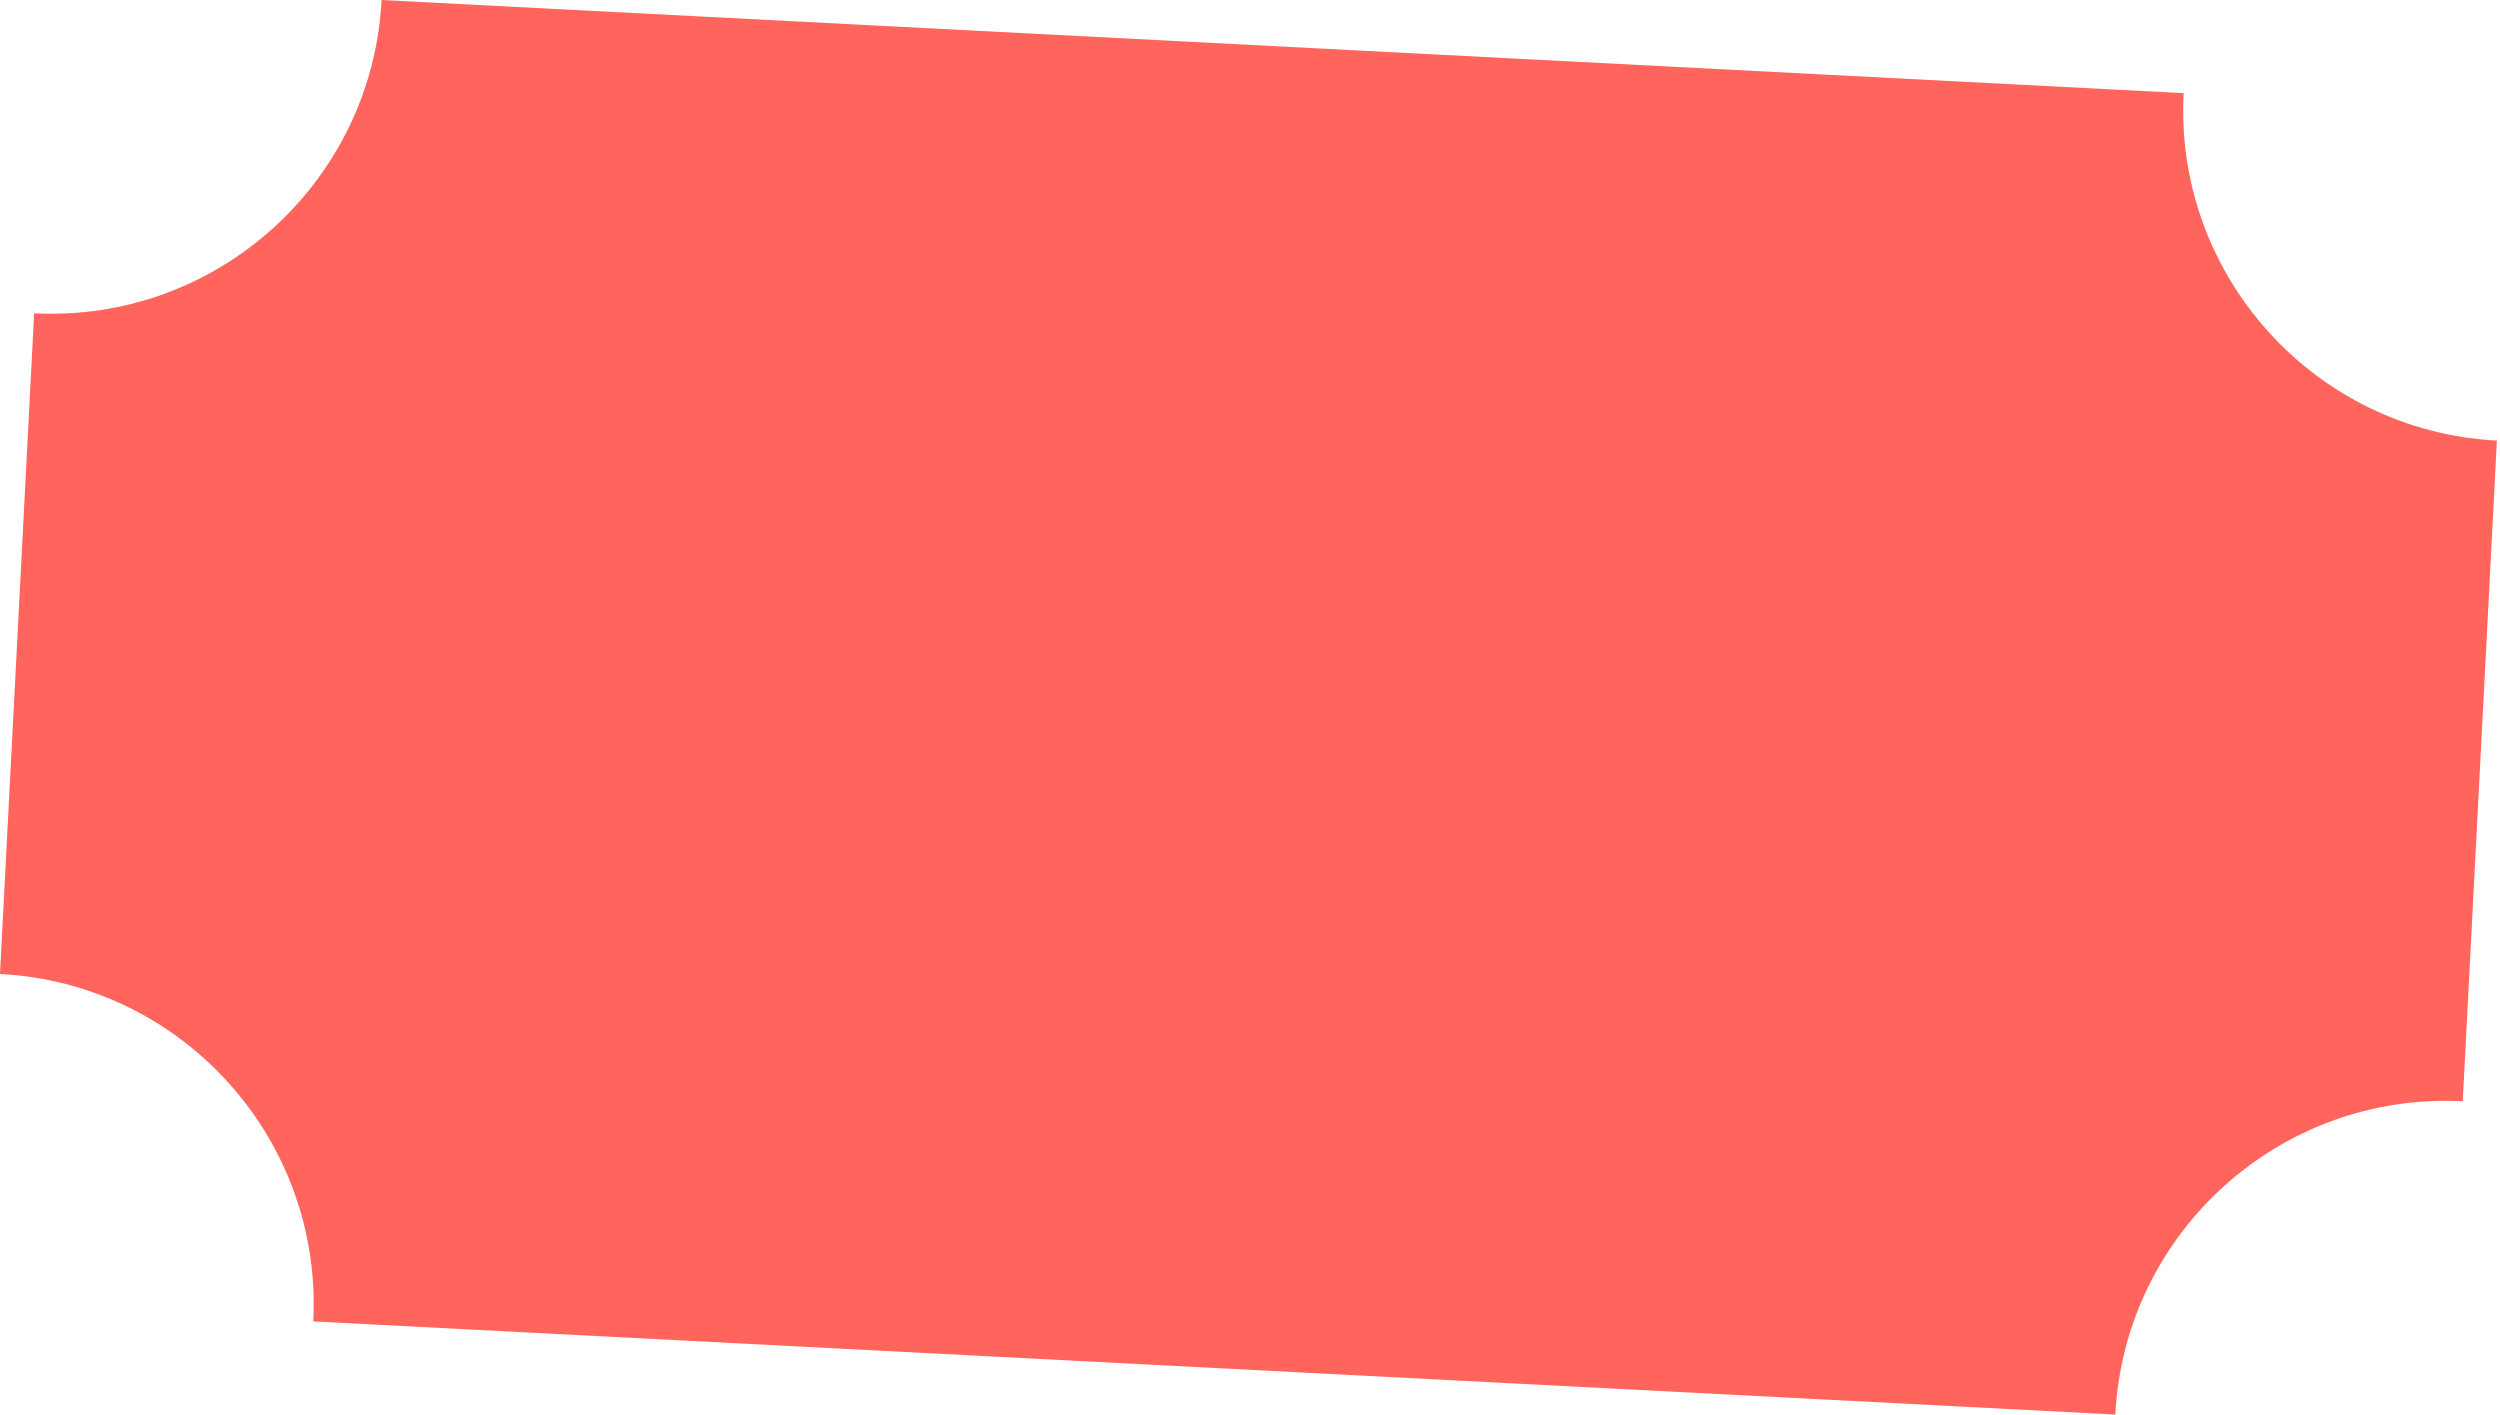
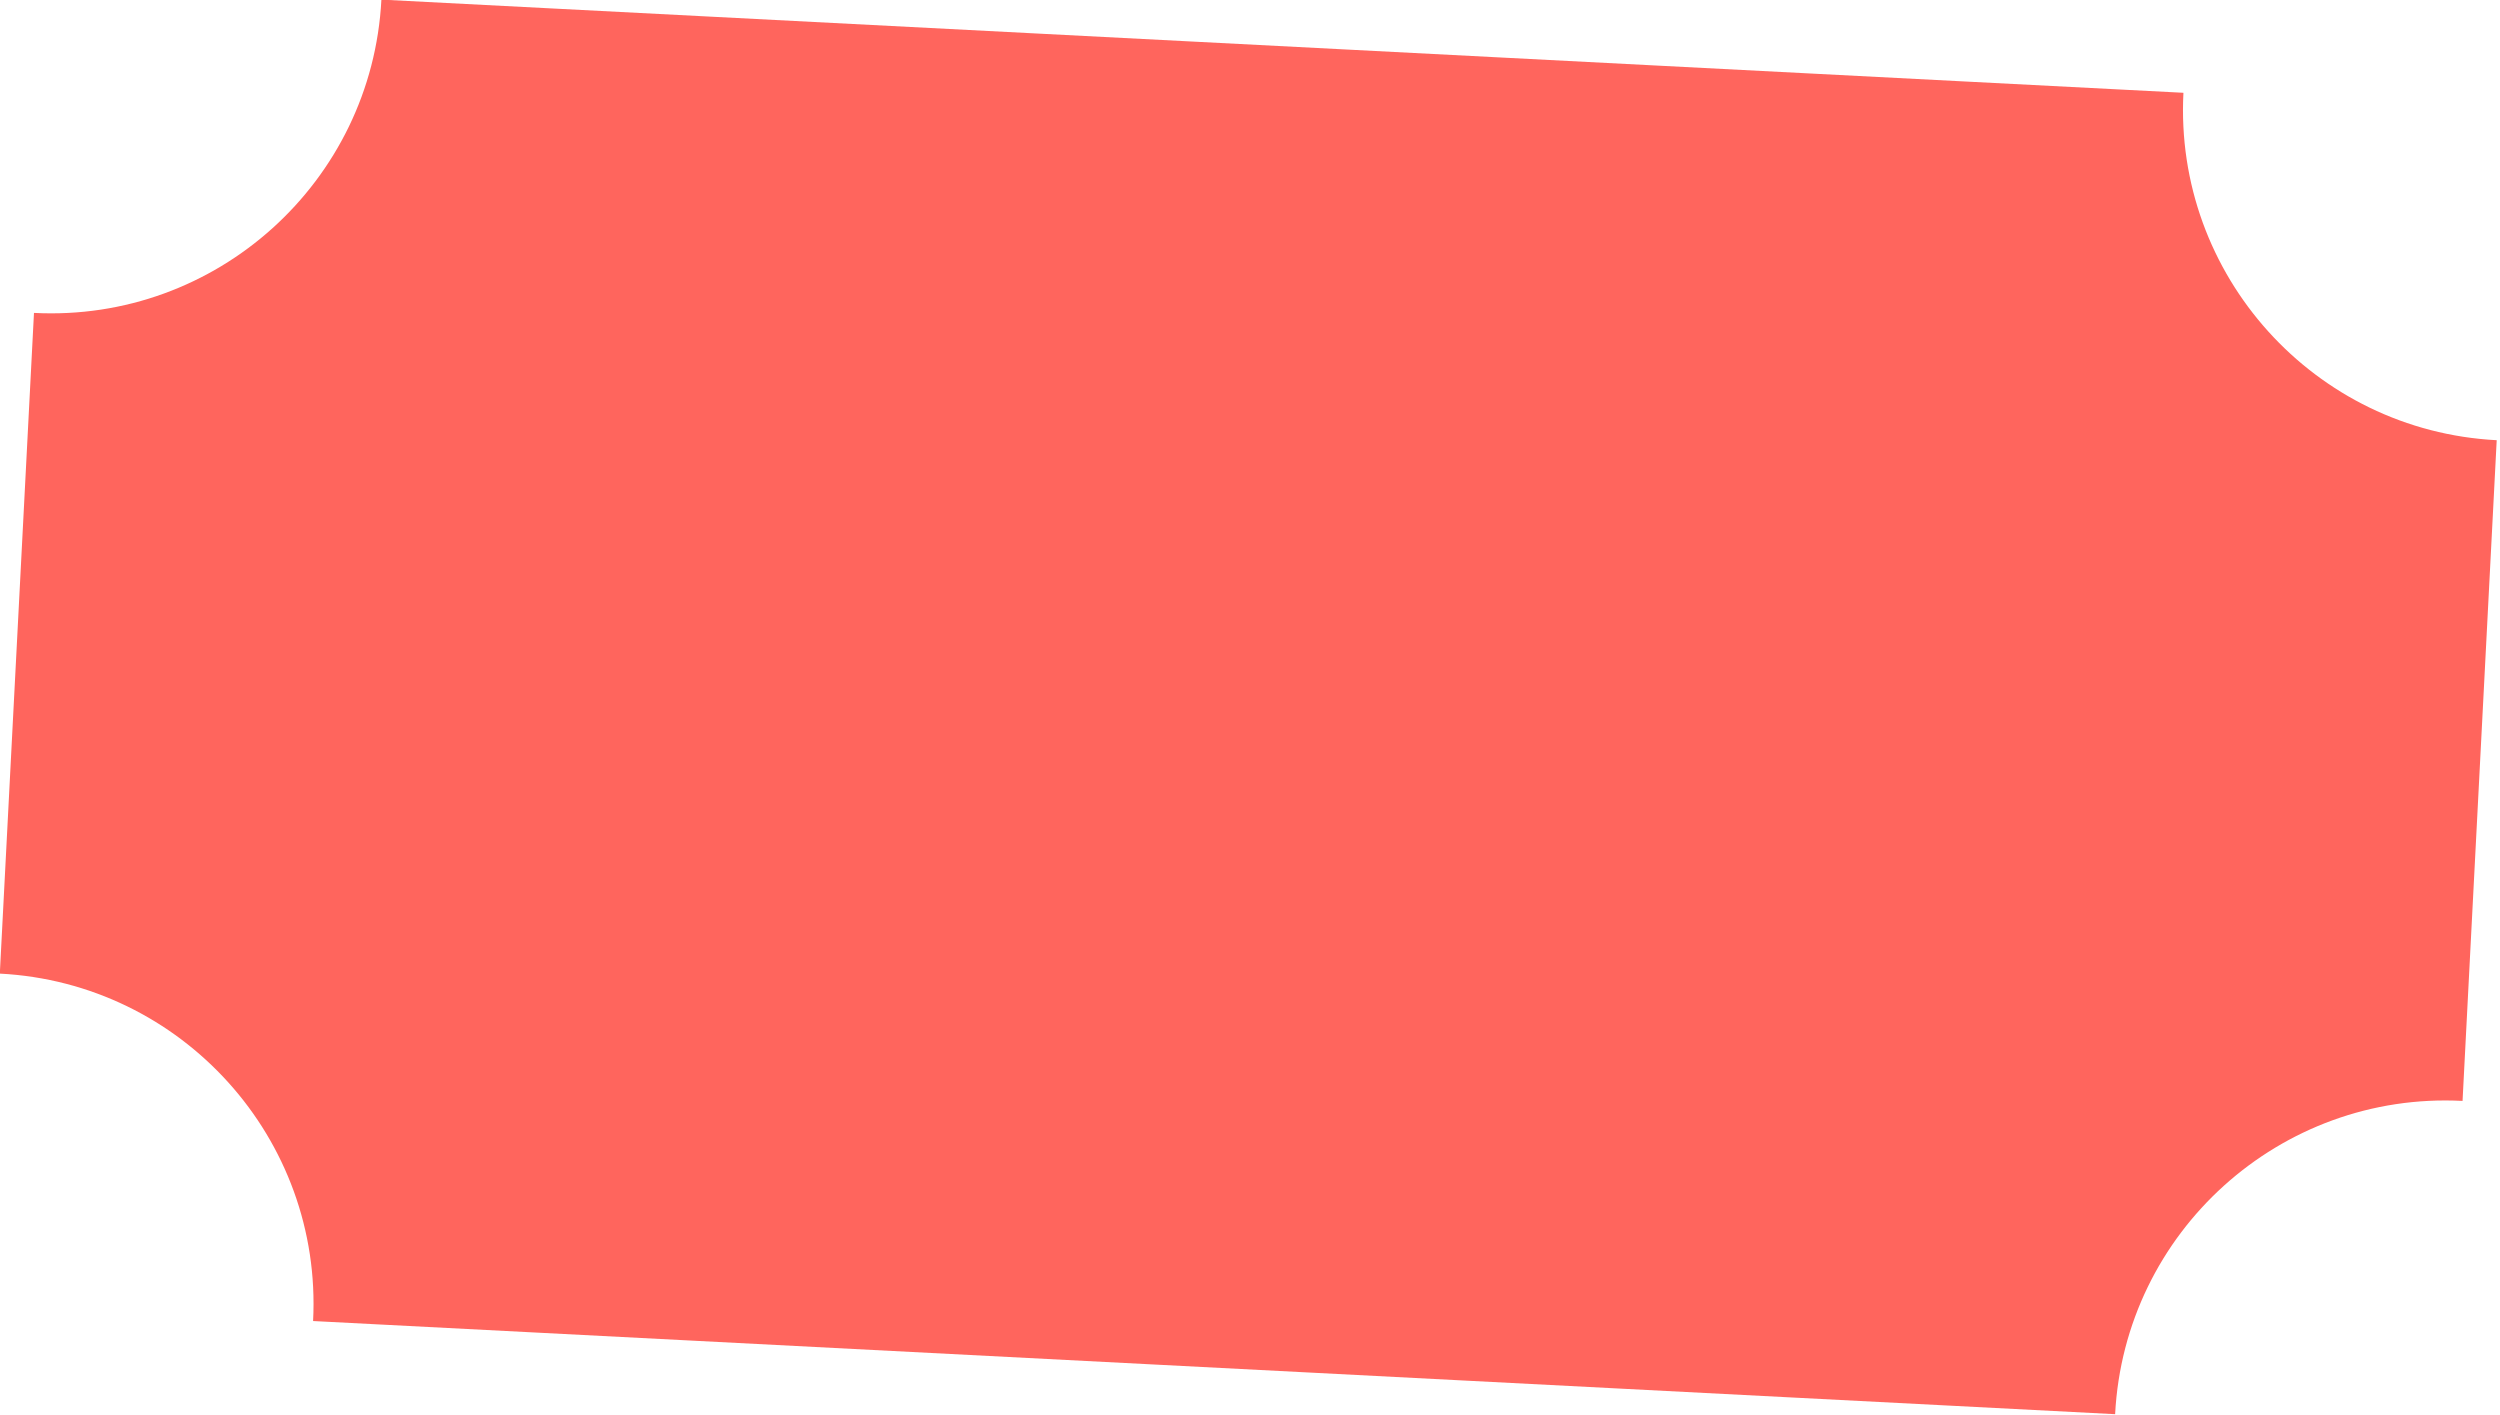
- <svg xmlns="http://www.w3.org/2000/svg" width="100%" height="100%" viewBox="0 0 410 232" version="1.1" xml:space="preserve" style="fill-rule:evenodd;clip-rule:evenodd;stroke-linejoin:round;stroke-miterlimit:2;">
-   <g transform="matrix(1,0,0,1,-609.0208,-287.1323)">
-     <g transform="matrix(0.501105,0.0259,-0.051617,0.998667,331.6222,-417.3553)">
-       <path d="M1447,740.25L1447,848.75C1387.329,848.75 1338.884,873.059 1338.884,903L749.116,903C749.116,873.059 700.671,848.75 641,848.75L641,740.25C700.671,740.25 749.116,715.941 749.116,686L1338.884,686C1338.884,715.941 1387.329,740.25 1447,740.25Z" style="fill:rgb(255,101,93);" />
-     </g>
-   </g>
+ <svg xmlns="http://www.w3.org/2000/svg" xml:space="preserve" style="fill-rule:evenodd;clip-rule:evenodd;stroke-linejoin:round;stroke-miterlimit:2" viewBox="0 0 410 232">
+   <path d="M1447,740.25L1447,848.75C1387.329,848.75 1338.884,873.059 1338.884,903L749.116,903C749.116,873.059 700.671,848.75 641,848.75L641,740.25C700.671,740.25 749.116,715.941 749.116,686L1338.884,686C1338.884,715.941 1387.329,740.25 1447,740.25Z" style="fill:#ff655d" transform="rotate(2.959 13500.601 -5722.846)scale(.50177 1)" />
</svg>
